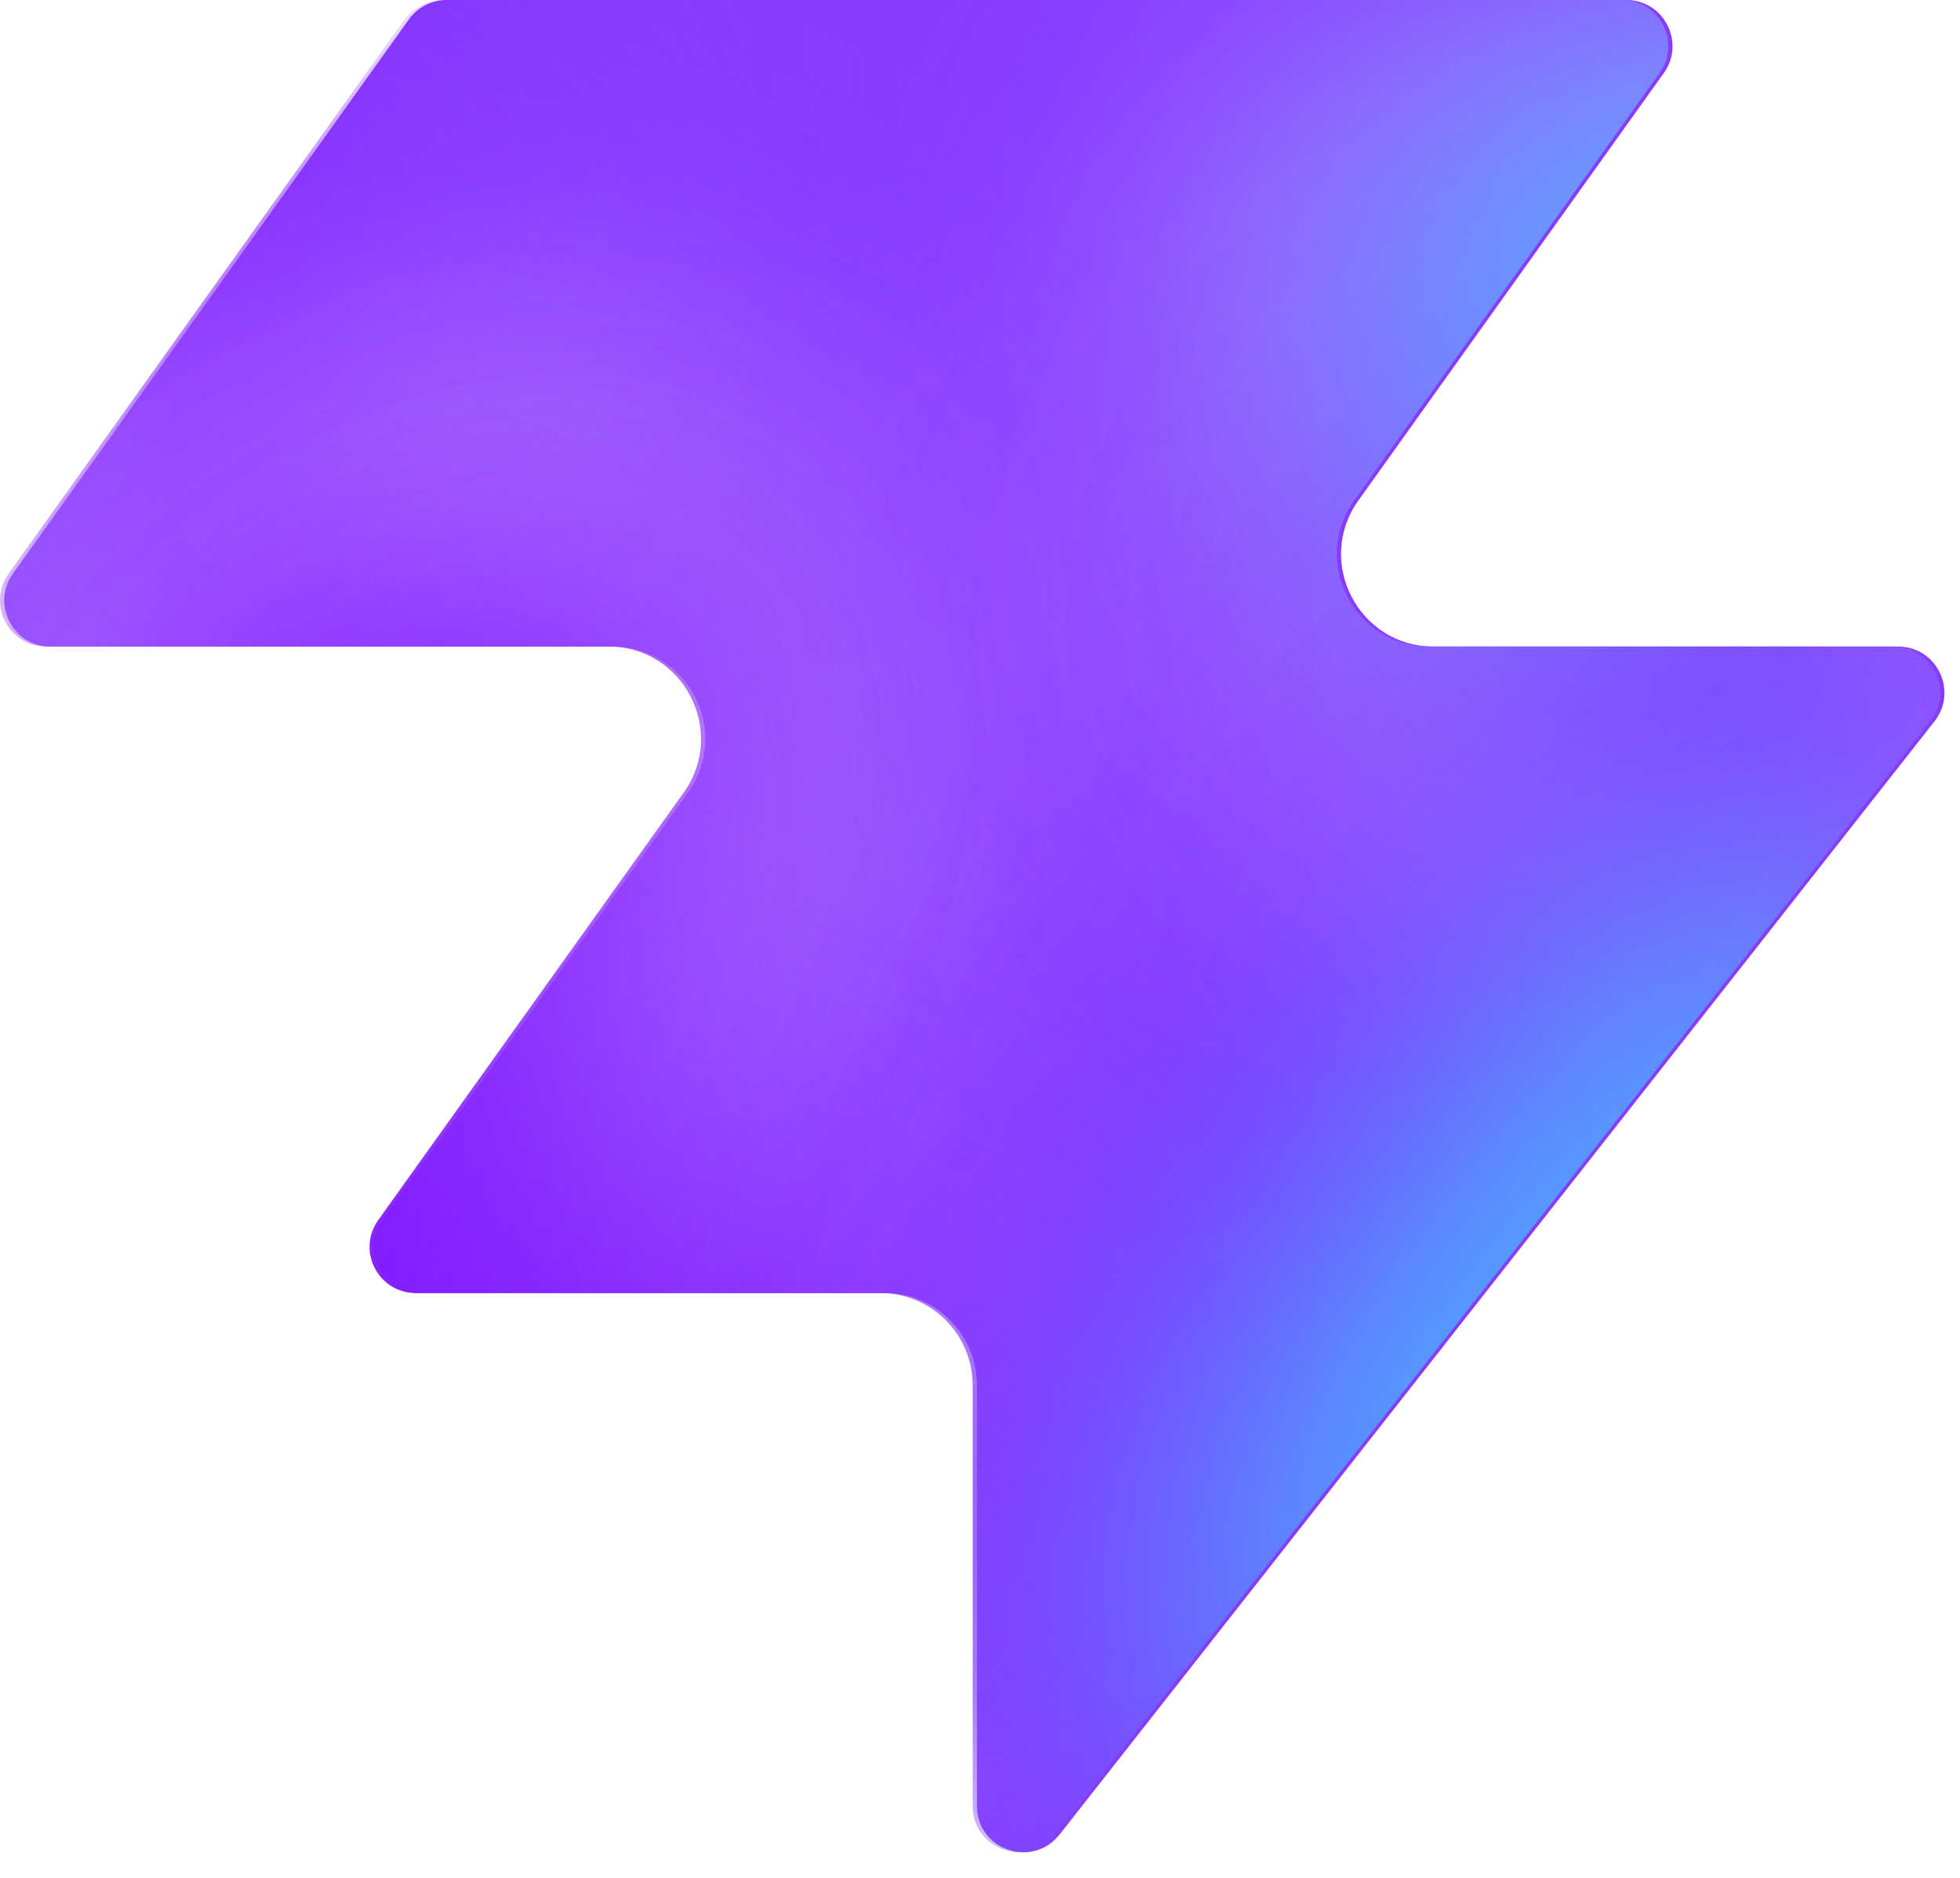
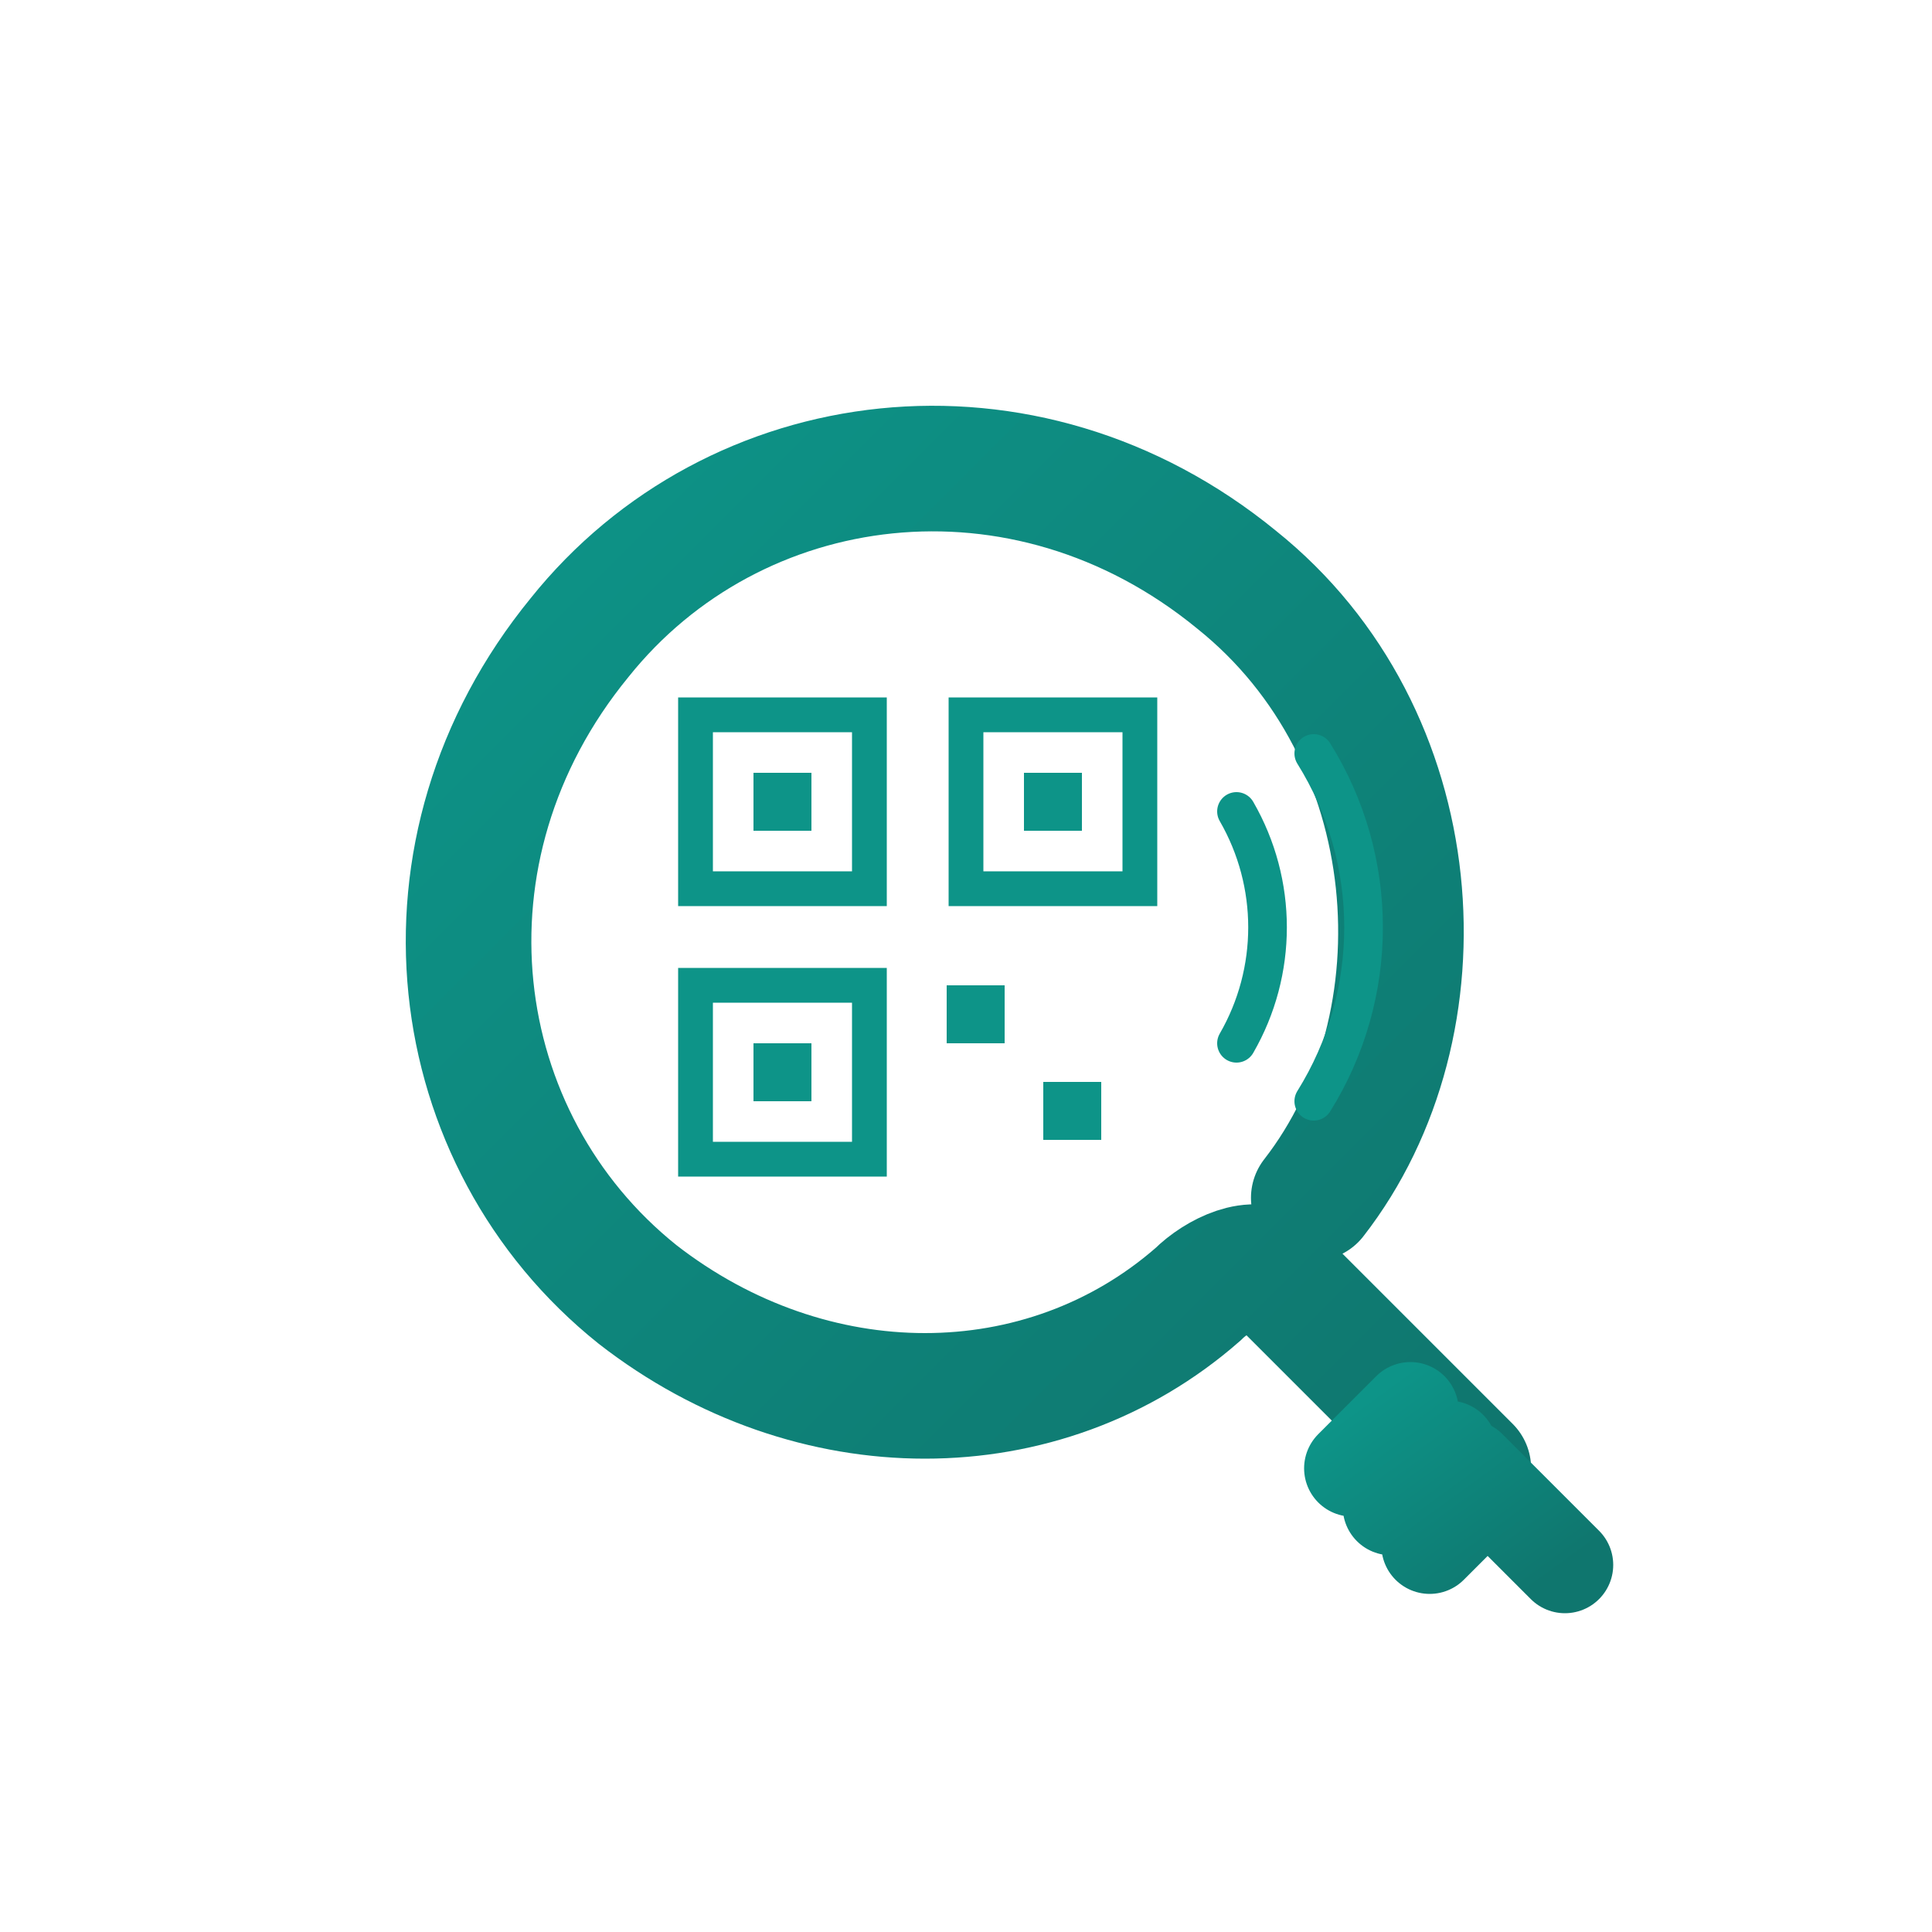
- <svg xmlns="http://www.w3.org/2000/svg" width="48" height="46" fill="none" viewBox="0 0 48 46">
-   <path fill="#863bff" d="M25.946 44.938c-.664.845-2.021.375-2.021-.698V33.937a2.26 2.26 0 0 0-2.262-2.262H10.287c-.92 0-1.456-1.04-.92-1.788l7.48-10.471c1.07-1.497 0-3.578-1.842-3.578H1.237c-.92 0-1.456-1.04-.92-1.788L10.013.474c.214-.297.556-.474.92-.474h28.894c.92 0 1.456 1.04.92 1.788l-7.48 10.471c-1.07 1.498 0 3.579 1.842 3.579h11.377c.943 0 1.473 1.088.89 1.83L25.947 44.94z" style="fill:#863bff;fill:color(display-p3 .525 .23 1);fill-opacity:1" />
-   <mask id="a" width="48" height="46" x="0" y="0" maskUnits="userSpaceOnUse" style="mask-type:alpha">
-     <path fill="#000" d="M25.842 44.938c-.664.844-2.021.375-2.021-.698V33.937a2.26 2.26 0 0 0-2.262-2.262H10.183c-.92 0-1.456-1.04-.92-1.788l7.48-10.471c1.07-1.498 0-3.579-1.842-3.579H1.133c-.92 0-1.456-1.04-.92-1.787L9.91.473c.214-.297.556-.474.92-.474h28.894c.92 0 1.456 1.04.92 1.788l-7.48 10.471c-1.07 1.498 0 3.578 1.842 3.578h11.377c.943 0 1.473 1.088.89 1.832L25.843 44.94z" style="fill:#000;fill-opacity:1" />
-   </mask>
-   <g mask="url(#a)">
-     <g filter="url(#b)">
-       <ellipse cx="5.508" cy="14.704" fill="#ede6ff" rx="5.508" ry="14.704" style="fill:#ede6ff;fill:color(display-p3 .927 .903 1);fill-opacity:1" transform="matrix(.00324 1 1 -.00324 -4.47 31.516)" />
-     </g>
-     <g filter="url(#c)">
-       <ellipse cx="10.399" cy="29.851" fill="#ede6ff" rx="10.399" ry="29.851" style="fill:#ede6ff;fill:color(display-p3 .927 .903 1);fill-opacity:1" transform="matrix(.00324 1 1 -.00324 -39.328 7.883)" />
-     </g>
-     <g filter="url(#d)">
-       <ellipse cx="5.508" cy="30.487" fill="#7e14ff" rx="5.508" ry="30.487" style="fill:#7e14ff;fill:color(display-p3 .492 .077 1);fill-opacity:1" transform="rotate(89.814 -25.913 -14.639)scale(1 -1)" />
-     </g>
-     <g filter="url(#e)">
-       <ellipse cx="5.508" cy="30.599" fill="#7e14ff" rx="5.508" ry="30.599" style="fill:#7e14ff;fill:color(display-p3 .492 .077 1);fill-opacity:1" transform="rotate(89.814 -32.644 -3.334)scale(1 -1)" />
-     </g>
-     <g filter="url(#f)">
-       <ellipse cx="5.508" cy="30.599" fill="#7e14ff" rx="5.508" ry="30.599" style="fill:#7e14ff;fill:color(display-p3 .492 .077 1);fill-opacity:1" transform="matrix(.00324 1 1 -.00324 -34.34 30.47)" />
-     </g>
-     <g filter="url(#g)">
-       <ellipse cx="14.072" cy="22.078" fill="#ede6ff" rx="14.072" ry="22.078" style="fill:#ede6ff;fill:color(display-p3 .927 .903 1);fill-opacity:1" transform="rotate(93.35 24.506 48.493)scale(-1 1)" />
-     </g>
-     <g filter="url(#h)">
-       <ellipse cx="3.47" cy="21.501" fill="#7e14ff" rx="3.47" ry="21.501" style="fill:#7e14ff;fill:color(display-p3 .492 .077 1);fill-opacity:1" transform="rotate(89.009 28.708 47.59)scale(-1 1)" />
-     </g>
-     <g filter="url(#i)">
-       <ellipse cx="3.47" cy="21.501" fill="#7e14ff" rx="3.47" ry="21.501" style="fill:#7e14ff;fill:color(display-p3 .492 .077 1);fill-opacity:1" transform="rotate(89.009 28.708 47.59)scale(-1 1)" />
-     </g>
-     <g filter="url(#j)">
-       <ellipse cx=".387" cy="8.972" fill="#7e14ff" rx="4.407" ry="29.108" style="fill:#7e14ff;fill:color(display-p3 .492 .077 1);fill-opacity:1" transform="rotate(39.51 .387 8.972)" />
-     </g>
-     <g filter="url(#k)">
-       <ellipse cx="47.523" cy="-6.092" fill="#7e14ff" rx="4.407" ry="29.108" style="fill:#7e14ff;fill:color(display-p3 .492 .077 1);fill-opacity:1" transform="rotate(37.892 47.523 -6.092)" />
-     </g>
-     <g filter="url(#l)">
-       <ellipse cx="41.412" cy="6.333" fill="#47bfff" rx="5.971" ry="9.665" style="fill:#47bfff;fill:color(display-p3 .28 .748 1);fill-opacity:1" transform="rotate(37.892 41.412 6.333)" />
-     </g>
-     <g filter="url(#m)">
-       <ellipse cx="-1.879" cy="38.332" fill="#7e14ff" rx="4.407" ry="29.108" style="fill:#7e14ff;fill:color(display-p3 .492 .077 1);fill-opacity:1" transform="rotate(37.892 -1.88 38.332)" />
-     </g>
-     <g filter="url(#n)">
-       <ellipse cx="-1.879" cy="38.332" fill="#7e14ff" rx="4.407" ry="29.108" style="fill:#7e14ff;fill:color(display-p3 .492 .077 1);fill-opacity:1" transform="rotate(37.892 -1.88 38.332)" />
-     </g>
-     <g filter="url(#o)">
-       <ellipse cx="35.651" cy="29.907" fill="#7e14ff" rx="4.407" ry="29.108" style="fill:#7e14ff;fill:color(display-p3 .492 .077 1);fill-opacity:1" transform="rotate(37.892 35.651 29.907)" />
-     </g>
-     <g filter="url(#p)">
-       <ellipse cx="38.418" cy="32.4" fill="#47bfff" rx="5.971" ry="15.297" style="fill:#47bfff;fill:color(display-p3 .28 .748 1);fill-opacity:1" transform="rotate(37.892 38.418 32.4)" />
-     </g>
-   </g>
+ <svg xmlns="http://www.w3.org/2000/svg" width="100" height="100" viewBox="0 0 100 100" fill="none">
  <defs>
-     <filter id="b" width="60.045" height="41.654" x="-19.77" y="16.149" color-interpolation-filters="sRGB" filterUnits="userSpaceOnUse">
-       <feFlood flood-opacity="0" result="BackgroundImageFix" />
-       <feBlend in="SourceGraphic" in2="BackgroundImageFix" result="shape" />
-       <feGaussianBlur result="effect1_foregroundBlur_2002_17158" stdDeviation="7.659" />
-     </filter>
-     <filter id="c" width="90.34" height="51.437" x="-54.613" y="-7.533" color-interpolation-filters="sRGB" filterUnits="userSpaceOnUse">
-       <feFlood flood-opacity="0" result="BackgroundImageFix" />
-       <feBlend in="SourceGraphic" in2="BackgroundImageFix" result="shape" />
-       <feGaussianBlur result="effect1_foregroundBlur_2002_17158" stdDeviation="7.659" />
-     </filter>
-     <filter id="d" width="79.355" height="29.4" x="-49.64" y="2.03" color-interpolation-filters="sRGB" filterUnits="userSpaceOnUse">
-       <feFlood flood-opacity="0" result="BackgroundImageFix" />
-       <feBlend in="SourceGraphic" in2="BackgroundImageFix" result="shape" />
-       <feGaussianBlur result="effect1_foregroundBlur_2002_17158" stdDeviation="4.596" />
-     </filter>
-     <filter id="e" width="79.579" height="29.4" x="-45.045" y="20.029" color-interpolation-filters="sRGB" filterUnits="userSpaceOnUse">
-       <feFlood flood-opacity="0" result="BackgroundImageFix" />
-       <feBlend in="SourceGraphic" in2="BackgroundImageFix" result="shape" />
-       <feGaussianBlur result="effect1_foregroundBlur_2002_17158" stdDeviation="4.596" />
-     </filter>
-     <filter id="f" width="79.579" height="29.4" x="-43.513" y="21.178" color-interpolation-filters="sRGB" filterUnits="userSpaceOnUse">
-       <feFlood flood-opacity="0" result="BackgroundImageFix" />
-       <feBlend in="SourceGraphic" in2="BackgroundImageFix" result="shape" />
-       <feGaussianBlur result="effect1_foregroundBlur_2002_17158" stdDeviation="4.596" />
-     </filter>
-     <filter id="g" width="74.749" height="58.852" x="15.756" y="-17.901" color-interpolation-filters="sRGB" filterUnits="userSpaceOnUse">
-       <feFlood flood-opacity="0" result="BackgroundImageFix" />
-       <feBlend in="SourceGraphic" in2="BackgroundImageFix" result="shape" />
-       <feGaussianBlur result="effect1_foregroundBlur_2002_17158" stdDeviation="7.659" />
-     </filter>
-     <filter id="h" width="61.377" height="25.362" x="23.548" y="2.284" color-interpolation-filters="sRGB" filterUnits="userSpaceOnUse">
-       <feFlood flood-opacity="0" result="BackgroundImageFix" />
-       <feBlend in="SourceGraphic" in2="BackgroundImageFix" result="shape" />
-       <feGaussianBlur result="effect1_foregroundBlur_2002_17158" stdDeviation="4.596" />
-     </filter>
-     <filter id="i" width="61.377" height="25.362" x="23.548" y="2.284" color-interpolation-filters="sRGB" filterUnits="userSpaceOnUse">
-       <feFlood flood-opacity="0" result="BackgroundImageFix" />
-       <feBlend in="SourceGraphic" in2="BackgroundImageFix" result="shape" />
-       <feGaussianBlur result="effect1_foregroundBlur_2002_17158" stdDeviation="4.596" />
-     </filter>
-     <filter id="j" width="56.045" height="63.649" x="-27.636" y="-22.853" color-interpolation-filters="sRGB" filterUnits="userSpaceOnUse">
-       <feFlood flood-opacity="0" result="BackgroundImageFix" />
-       <feBlend in="SourceGraphic" in2="BackgroundImageFix" result="shape" />
-       <feGaussianBlur result="effect1_foregroundBlur_2002_17158" stdDeviation="4.596" />
-     </filter>
-     <filter id="k" width="54.814" height="64.646" x="20.116" y="-38.415" color-interpolation-filters="sRGB" filterUnits="userSpaceOnUse">
-       <feFlood flood-opacity="0" result="BackgroundImageFix" />
-       <feBlend in="SourceGraphic" in2="BackgroundImageFix" result="shape" />
-       <feGaussianBlur result="effect1_foregroundBlur_2002_17158" stdDeviation="4.596" />
-     </filter>
-     <filter id="l" width="33.541" height="35.313" x="24.641" y="-11.323" color-interpolation-filters="sRGB" filterUnits="userSpaceOnUse">
-       <feFlood flood-opacity="0" result="BackgroundImageFix" />
-       <feBlend in="SourceGraphic" in2="BackgroundImageFix" result="shape" />
-       <feGaussianBlur result="effect1_foregroundBlur_2002_17158" stdDeviation="4.596" />
-     </filter>
-     <filter id="m" width="54.814" height="64.646" x="-29.286" y="6.009" color-interpolation-filters="sRGB" filterUnits="userSpaceOnUse">
-       <feFlood flood-opacity="0" result="BackgroundImageFix" />
-       <feBlend in="SourceGraphic" in2="BackgroundImageFix" result="shape" />
-       <feGaussianBlur result="effect1_foregroundBlur_2002_17158" stdDeviation="4.596" />
-     </filter>
-     <filter id="n" width="54.814" height="64.646" x="-29.286" y="6.009" color-interpolation-filters="sRGB" filterUnits="userSpaceOnUse">
-       <feFlood flood-opacity="0" result="BackgroundImageFix" />
-       <feBlend in="SourceGraphic" in2="BackgroundImageFix" result="shape" />
-       <feGaussianBlur result="effect1_foregroundBlur_2002_17158" stdDeviation="4.596" />
-     </filter>
-     <filter id="o" width="54.814" height="64.646" x="8.244" y="-2.416" color-interpolation-filters="sRGB" filterUnits="userSpaceOnUse">
-       <feFlood flood-opacity="0" result="BackgroundImageFix" />
-       <feBlend in="SourceGraphic" in2="BackgroundImageFix" result="shape" />
-       <feGaussianBlur result="effect1_foregroundBlur_2002_17158" stdDeviation="4.596" />
-     </filter>
-     <filter id="p" width="39.409" height="43.623" x="18.713" y="10.588" color-interpolation-filters="sRGB" filterUnits="userSpaceOnUse">
-       <feFlood flood-opacity="0" result="BackgroundImageFix" />
-       <feBlend in="SourceGraphic" in2="BackgroundImageFix" result="shape" />
-       <feGaussianBlur result="effect1_foregroundBlur_2002_17158" stdDeviation="4.596" />
-     </filter>
+     <linearGradient id="q-logo-grad" x1="0%" y1="0%" x2="100%" y2="100%">
+       <stop offset="0%" stop-color="#0d9488" />
+       <stop offset="100%" stop-color="#0f766e" />
+     </linearGradient>
  </defs>
+   <path d="M 68 62 C 75 53 74 38 64 30 C 53 21 38 23 30 33 C 21 44 23 59 33 67 C 42 74 54 74 62 67 C 63 66 65 65 66 66 L 76 76" stroke="url(#q-logo-grad)" stroke-width="6.5" stroke-linecap="round" fill="none" />
+   <path d="M 73 73 L 70 76 M 75 75 L 72 78 M 77 77 L 74 80 M 76 76 L 81 81" stroke="url(#q-logo-grad)" stroke-width="5" stroke-linecap="round" />
+   <rect x="36" y="37" width="9" height="9" stroke="#0d9488" stroke-width="1.8" fill="none" />
+   <rect x="39" y="40" width="3" height="3" fill="#0d9488" />
+   <rect x="36" y="51" width="9" height="9" stroke="#0d9488" stroke-width="1.8" fill="none" />
+   <rect x="39" y="54" width="3" height="3" fill="#0d9488" />
+   <rect x="50" y="37" width="9" height="9" stroke="#0d9488" stroke-width="1.8" fill="none" />
+   <rect x="53" y="40" width="3" height="3" fill="#0d9488" />
+   <rect x="49" y="51" width="3" height="3" fill="#0d9488" />
+   <rect x="54" y="56" width="3" height="3" fill="#0d9488" />
+   <path d="M 64 42 A 12 12 0 0 1 64 54" stroke="#0d9488" stroke-width="2" stroke-linecap="round" fill="none" />
+   <path d="M 68 39 A 17 17 0 0 1 68 57" stroke="#0d9488" stroke-width="2" stroke-linecap="round" fill="none" />
</svg>
